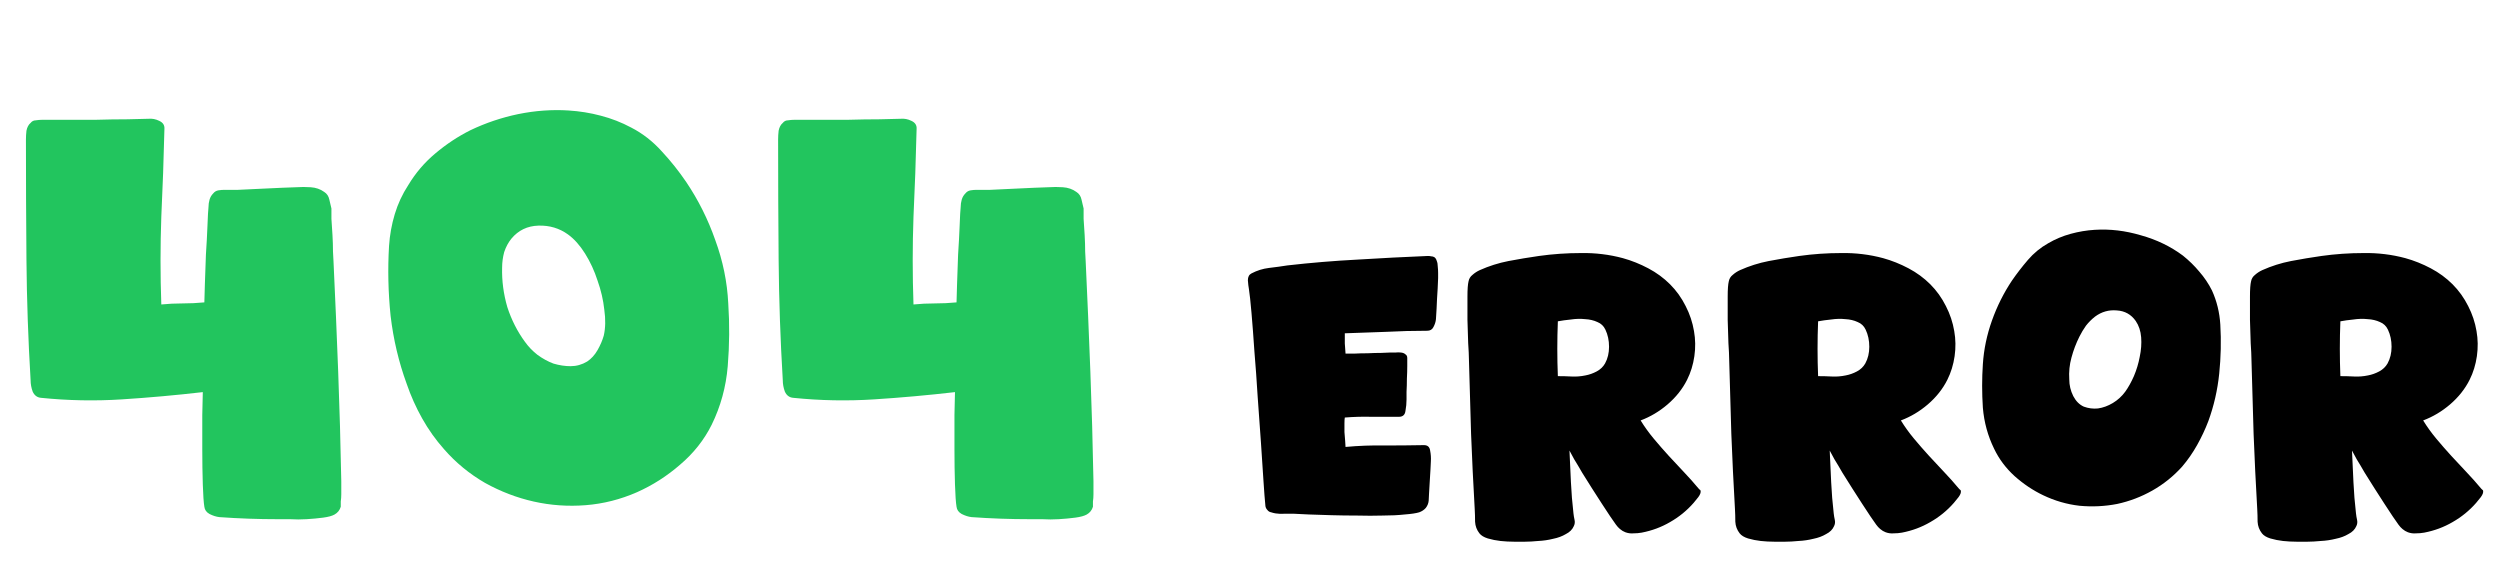
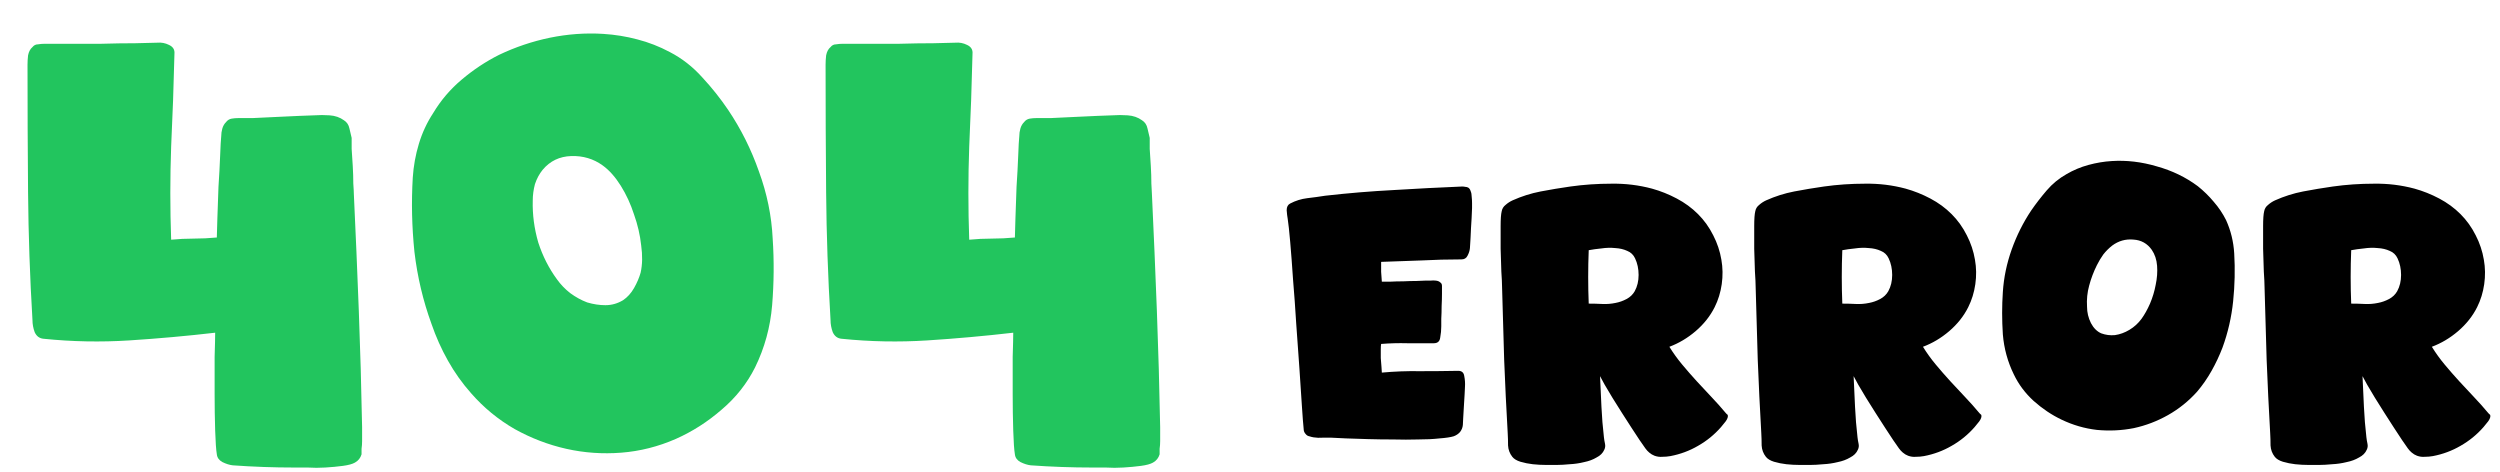
- <svg xmlns="http://www.w3.org/2000/svg" width="241" height="54" viewBox="0 0 241 54" fill="none">
-   <path d="M136.815 49.385C136.512 49.478 136.045 49.548 135.415 49.595C134.785 49.665 134.073 49.7 133.28 49.7C132.51 49.723 131.693 49.723 130.83 49.7C129.967 49.7 129.138 49.688 128.345 49.665C127.552 49.642 126.828 49.618 126.175 49.595C125.545 49.572 125.067 49.548 124.74 49.525C124.437 49.525 124.133 49.525 123.83 49.525C123.55 49.548 123.258 49.537 122.955 49.49C122.815 49.467 122.675 49.432 122.535 49.385C122.395 49.362 122.278 49.292 122.185 49.175C122.045 49.035 121.975 48.86 121.975 48.65C121.928 48.207 121.87 47.448 121.8 46.375C121.73 45.278 121.648 44.042 121.555 42.665C121.462 41.265 121.357 39.795 121.24 38.255C121.147 36.715 121.042 35.257 120.925 33.88C120.832 32.48 120.738 31.243 120.645 30.17C120.552 29.097 120.47 28.338 120.4 27.895C120.353 27.638 120.318 27.347 120.295 27.02C120.295 26.693 120.412 26.472 120.645 26.355C121.182 26.075 121.742 25.9 122.325 25.83C122.932 25.76 123.527 25.678 124.11 25.585C126.373 25.328 128.625 25.142 130.865 25.025C133.128 24.885 135.392 24.768 137.655 24.675C137.772 24.675 137.877 24.687 137.97 24.71C138.063 24.71 138.157 24.733 138.25 24.78C138.367 24.85 138.448 24.967 138.495 25.13C138.565 25.293 138.6 25.48 138.6 25.69C138.623 25.9 138.635 26.11 138.635 26.32C138.635 26.507 138.635 26.67 138.635 26.81C138.612 27.487 138.577 28.152 138.53 28.805C138.507 29.435 138.472 30.088 138.425 30.765C138.402 31.022 138.32 31.278 138.18 31.535C138.063 31.768 137.865 31.885 137.585 31.885C136.255 31.885 134.925 31.92 133.595 31.99C132.288 32.037 130.97 32.083 129.64 32.13C129.64 32.457 129.64 32.783 129.64 33.11C129.663 33.437 129.687 33.763 129.71 34.09C129.85 34.09 130.118 34.09 130.515 34.09C130.935 34.067 131.378 34.055 131.845 34.055C132.312 34.032 132.743 34.02 133.14 34.02C133.56 33.997 133.84 33.985 133.98 33.985C134.143 33.985 134.318 33.985 134.505 33.985C134.715 33.962 134.902 33.962 135.065 33.985C135.252 34.008 135.392 34.067 135.485 34.16C135.602 34.23 135.66 34.347 135.66 34.51C135.66 34.627 135.66 34.883 135.66 35.28C135.66 35.653 135.648 36.062 135.625 36.505C135.625 36.948 135.613 37.368 135.59 37.765C135.59 38.138 135.59 38.383 135.59 38.5C135.59 38.873 135.555 39.247 135.485 39.62C135.438 39.993 135.228 40.18 134.855 40.18C133.968 40.18 133.093 40.18 132.23 40.18C131.367 40.157 130.503 40.18 129.64 40.25C129.617 40.367 129.605 40.553 129.605 40.81C129.605 41.067 129.605 41.347 129.605 41.65C129.628 41.953 129.652 42.245 129.675 42.525C129.698 42.782 129.71 42.968 129.71 43.085C130.97 42.968 132.23 42.922 133.49 42.945C134.75 42.945 136.01 42.933 137.27 42.91C137.62 42.91 137.818 43.085 137.865 43.435C137.935 43.785 137.958 44.135 137.935 44.485C137.935 44.602 137.923 44.847 137.9 45.22C137.877 45.57 137.853 45.955 137.83 46.375C137.807 46.795 137.783 47.192 137.76 47.565C137.737 47.915 137.725 48.148 137.725 48.265C137.702 48.522 137.608 48.755 137.445 48.965C137.282 49.152 137.072 49.292 136.815 49.385ZM147.027 52.22C146.747 52.22 146.385 52.22 145.942 52.22C145.522 52.22 145.09 52.197 144.647 52.15C144.227 52.103 143.819 52.022 143.422 51.905C143.049 51.788 142.78 51.625 142.617 51.415C142.36 51.088 142.22 50.715 142.197 50.295C142.197 49.875 142.185 49.467 142.162 49.07C142.022 46.643 141.905 44.228 141.812 41.825C141.742 39.422 141.672 36.995 141.602 34.545C141.602 34.265 141.579 33.775 141.532 33.075C141.509 32.375 141.485 31.628 141.462 30.835C141.462 30.042 141.462 29.295 141.462 28.595C141.462 27.895 141.497 27.405 141.567 27.125C141.614 26.868 141.742 26.658 141.952 26.495C142.162 26.308 142.395 26.157 142.652 26.04C143.539 25.643 144.46 25.352 145.417 25.165C146.397 24.978 147.377 24.815 148.357 24.675C149.687 24.488 151.04 24.395 152.417 24.395C153.794 24.372 155.135 24.535 156.442 24.885C157.282 25.118 158.099 25.445 158.892 25.865C159.685 26.285 160.385 26.798 160.992 27.405C161.599 28.012 162.1 28.712 162.497 29.505C162.894 30.275 163.162 31.08 163.302 31.92C163.442 32.713 163.454 33.518 163.337 34.335C163.22 35.152 162.987 35.91 162.637 36.61C162.194 37.497 161.564 38.29 160.747 38.99C159.954 39.667 159.09 40.18 158.157 40.53C158.53 41.137 158.95 41.72 159.417 42.28C159.884 42.84 160.362 43.388 160.852 43.925C161.342 44.438 161.832 44.963 162.322 45.5C162.812 46.013 163.29 46.55 163.757 47.11C163.804 47.157 163.839 47.192 163.862 47.215C163.885 47.215 163.909 47.238 163.932 47.285C163.979 47.448 163.909 47.658 163.722 47.915C163.535 48.148 163.384 48.335 163.267 48.475C162.614 49.222 161.855 49.84 160.992 50.33C160.152 50.82 159.242 51.158 158.262 51.345C158.005 51.392 157.737 51.415 157.457 51.415C157.2 51.438 156.944 51.403 156.687 51.31C156.5 51.24 156.325 51.135 156.162 50.995C156.022 50.878 155.894 50.738 155.777 50.575C155.66 50.412 155.474 50.143 155.217 49.77C154.984 49.42 154.715 49.012 154.412 48.545C154.109 48.078 153.794 47.588 153.467 47.075C153.14 46.538 152.825 46.037 152.522 45.57C152.242 45.08 151.985 44.648 151.752 44.275C151.542 43.902 151.39 43.622 151.297 43.435C151.344 44.462 151.39 45.477 151.437 46.48C151.484 47.483 151.565 48.487 151.682 49.49C151.705 49.7 151.74 49.91 151.787 50.12C151.834 50.33 151.81 50.528 151.717 50.715C151.577 51.042 151.32 51.298 150.947 51.485C150.597 51.695 150.189 51.847 149.722 51.94C149.255 52.057 148.777 52.127 148.287 52.15C147.797 52.197 147.377 52.22 147.027 52.22ZM150.177 36.26C150.62 36.26 151.064 36.272 151.507 36.295C151.95 36.318 152.394 36.283 152.837 36.19C153.21 36.12 153.572 35.992 153.922 35.805C154.272 35.618 154.54 35.362 154.727 35.035C154.984 34.568 155.112 34.032 155.112 33.425C155.112 32.818 154.995 32.27 154.762 31.78C154.599 31.43 154.342 31.185 153.992 31.045C153.642 30.882 153.245 30.788 152.802 30.765C152.359 30.718 151.904 30.73 151.437 30.8C150.97 30.847 150.55 30.905 150.177 30.975C150.107 32.748 150.107 34.51 150.177 36.26ZM172.115 52.22C171.835 52.22 171.473 52.22 171.03 52.22C170.61 52.22 170.178 52.197 169.735 52.15C169.315 52.103 168.907 52.022 168.51 51.905C168.137 51.788 167.868 51.625 167.705 51.415C167.448 51.088 167.308 50.715 167.285 50.295C167.285 49.875 167.273 49.467 167.25 49.07C167.11 46.643 166.993 44.228 166.9 41.825C166.83 39.422 166.76 36.995 166.69 34.545C166.69 34.265 166.667 33.775 166.62 33.075C166.597 32.375 166.573 31.628 166.55 30.835C166.55 30.042 166.55 29.295 166.55 28.595C166.55 27.895 166.585 27.405 166.655 27.125C166.702 26.868 166.83 26.658 167.04 26.495C167.25 26.308 167.483 26.157 167.74 26.04C168.627 25.643 169.548 25.352 170.505 25.165C171.485 24.978 172.465 24.815 173.445 24.675C174.775 24.488 176.128 24.395 177.505 24.395C178.882 24.372 180.223 24.535 181.53 24.885C182.37 25.118 183.187 25.445 183.98 25.865C184.773 26.285 185.473 26.798 186.08 27.405C186.687 28.012 187.188 28.712 187.585 29.505C187.982 30.275 188.25 31.08 188.39 31.92C188.53 32.713 188.542 33.518 188.425 34.335C188.308 35.152 188.075 35.91 187.725 36.61C187.282 37.497 186.652 38.29 185.835 38.99C185.042 39.667 184.178 40.18 183.245 40.53C183.618 41.137 184.038 41.72 184.505 42.28C184.972 42.84 185.45 43.388 185.94 43.925C186.43 44.438 186.92 44.963 187.41 45.5C187.9 46.013 188.378 46.55 188.845 47.11C188.892 47.157 188.927 47.192 188.95 47.215C188.973 47.215 188.997 47.238 189.02 47.285C189.067 47.448 188.997 47.658 188.81 47.915C188.623 48.148 188.472 48.335 188.355 48.475C187.702 49.222 186.943 49.84 186.08 50.33C185.24 50.82 184.33 51.158 183.35 51.345C183.093 51.392 182.825 51.415 182.545 51.415C182.288 51.438 182.032 51.403 181.775 51.31C181.588 51.24 181.413 51.135 181.25 50.995C181.11 50.878 180.982 50.738 180.865 50.575C180.748 50.412 180.562 50.143 180.305 49.77C180.072 49.42 179.803 49.012 179.5 48.545C179.197 48.078 178.882 47.588 178.555 47.075C178.228 46.538 177.913 46.037 177.61 45.57C177.33 45.08 177.073 44.648 176.84 44.275C176.63 43.902 176.478 43.622 176.385 43.435C176.432 44.462 176.478 45.477 176.525 46.48C176.572 47.483 176.653 48.487 176.77 49.49C176.793 49.7 176.828 49.91 176.875 50.12C176.922 50.33 176.898 50.528 176.805 50.715C176.665 51.042 176.408 51.298 176.035 51.485C175.685 51.695 175.277 51.847 174.81 51.94C174.343 52.057 173.865 52.127 173.375 52.15C172.885 52.197 172.465 52.22 172.115 52.22ZM175.265 36.26C175.708 36.26 176.152 36.272 176.595 36.295C177.038 36.318 177.482 36.283 177.925 36.19C178.298 36.12 178.66 35.992 179.01 35.805C179.36 35.618 179.628 35.362 179.815 35.035C180.072 34.568 180.2 34.032 180.2 33.425C180.2 32.818 180.083 32.27 179.85 31.78C179.687 31.43 179.43 31.185 179.08 31.045C178.73 30.882 178.333 30.788 177.89 30.765C177.447 30.718 176.992 30.73 176.525 30.8C176.058 30.847 175.638 30.905 175.265 30.975C175.195 32.748 175.195 34.51 175.265 36.26ZM210.363 44.975C209.523 45.908 208.566 46.678 207.493 47.285C206.42 47.892 205.288 48.323 204.098 48.58C202.908 48.813 201.695 48.872 200.458 48.755C199.245 48.615 198.078 48.277 196.958 47.74C195.978 47.273 195.056 46.655 194.193 45.885C193.353 45.115 192.7 44.24 192.233 43.26C191.626 42.023 191.265 40.705 191.148 39.305C191.055 37.882 191.055 36.482 191.148 35.105C191.241 33.682 191.533 32.282 192.023 30.905C192.513 29.528 193.155 28.245 193.948 27.055C194.415 26.378 194.928 25.713 195.488 25.06C196.048 24.407 196.701 23.87 197.448 23.45C198.125 23.053 198.848 22.75 199.618 22.54C200.388 22.33 201.158 22.202 201.928 22.155C203.398 22.062 204.88 22.237 206.373 22.68C207.89 23.1 209.243 23.753 210.433 24.64C211.016 25.107 211.541 25.62 212.008 26.18C212.498 26.74 212.906 27.347 213.233 28C213.7 29.027 213.968 30.123 214.038 31.29C214.131 32.853 214.096 34.428 213.933 36.015C213.77 37.602 213.42 39.13 212.883 40.6C212.58 41.393 212.218 42.163 211.798 42.91C211.378 43.657 210.9 44.345 210.363 44.975ZM199.863 38.185C200.12 38.675 200.458 39.013 200.878 39.2C201.321 39.363 201.776 39.422 202.243 39.375C202.733 39.305 203.211 39.13 203.678 38.85C204.145 38.57 204.541 38.208 204.868 37.765C205.171 37.345 205.451 36.843 205.708 36.26C205.965 35.653 206.151 35.035 206.268 34.405C206.408 33.752 206.455 33.122 206.408 32.515C206.361 31.908 206.186 31.383 205.883 30.94C205.44 30.31 204.833 29.972 204.063 29.925C203.293 29.855 202.593 30.053 201.963 30.52C201.636 30.777 201.345 31.068 201.088 31.395C200.855 31.722 200.645 32.072 200.458 32.445C200.131 33.098 199.875 33.775 199.688 34.475C199.501 35.152 199.431 35.852 199.478 36.575C199.478 37.135 199.606 37.672 199.863 38.185ZM222.462 52.22C222.182 52.22 221.82 52.22 221.377 52.22C220.957 52.22 220.525 52.197 220.082 52.15C219.662 52.103 219.253 52.022 218.857 51.905C218.483 51.788 218.215 51.625 218.052 51.415C217.795 51.088 217.655 50.715 217.632 50.295C217.632 49.875 217.62 49.467 217.597 49.07C217.457 46.643 217.34 44.228 217.247 41.825C217.177 39.422 217.107 36.995 217.037 34.545C217.037 34.265 217.013 33.775 216.967 33.075C216.943 32.375 216.92 31.628 216.897 30.835C216.897 30.042 216.897 29.295 216.897 28.595C216.897 27.895 216.932 27.405 217.002 27.125C217.048 26.868 217.177 26.658 217.387 26.495C217.597 26.308 217.83 26.157 218.087 26.04C218.973 25.643 219.895 25.352 220.852 25.165C221.832 24.978 222.812 24.815 223.792 24.675C225.122 24.488 226.475 24.395 227.852 24.395C229.228 24.372 230.57 24.535 231.877 24.885C232.717 25.118 233.533 25.445 234.327 25.865C235.12 26.285 235.82 26.798 236.427 27.405C237.033 28.012 237.535 28.712 237.932 29.505C238.328 30.275 238.597 31.08 238.737 31.92C238.877 32.713 238.888 33.518 238.772 34.335C238.655 35.152 238.422 35.91 238.072 36.61C237.628 37.497 236.998 38.29 236.182 38.99C235.388 39.667 234.525 40.18 233.592 40.53C233.965 41.137 234.385 41.72 234.852 42.28C235.318 42.84 235.797 43.388 236.287 43.925C236.777 44.438 237.267 44.963 237.757 45.5C238.247 46.013 238.725 46.55 239.192 47.11C239.238 47.157 239.273 47.192 239.297 47.215C239.32 47.215 239.343 47.238 239.367 47.285C239.413 47.448 239.343 47.658 239.157 47.915C238.97 48.148 238.818 48.335 238.702 48.475C238.048 49.222 237.29 49.84 236.427 50.33C235.587 50.82 234.677 51.158 233.697 51.345C233.44 51.392 233.172 51.415 232.892 51.415C232.635 51.438 232.378 51.403 232.122 51.31C231.935 51.24 231.76 51.135 231.597 50.995C231.457 50.878 231.328 50.738 231.212 50.575C231.095 50.412 230.908 50.143 230.652 49.77C230.418 49.42 230.15 49.012 229.847 48.545C229.543 48.078 229.228 47.588 228.902 47.075C228.575 46.538 228.26 46.037 227.957 45.57C227.677 45.08 227.42 44.648 227.187 44.275C226.977 43.902 226.825 43.622 226.732 43.435C226.778 44.462 226.825 45.477 226.872 46.48C226.918 47.483 227 48.487 227.117 49.49C227.14 49.7 227.175 49.91 227.222 50.12C227.268 50.33 227.245 50.528 227.152 50.715C227.012 51.042 226.755 51.298 226.382 51.485C226.032 51.695 225.623 51.847 225.157 51.94C224.69 52.057 224.212 52.127 223.722 52.15C223.232 52.197 222.812 52.22 222.462 52.22ZM225.612 36.26C226.055 36.26 226.498 36.272 226.942 36.295C227.385 36.318 227.828 36.283 228.272 36.19C228.645 36.12 229.007 35.992 229.357 35.805C229.707 35.618 229.975 35.362 230.162 35.035C230.418 34.568 230.547 34.032 230.547 33.425C230.547 32.818 230.43 32.27 230.197 31.78C230.033 31.43 229.777 31.185 229.427 31.045C229.077 30.882 228.68 30.788 228.237 30.765C227.793 30.718 227.338 30.73 226.872 30.8C226.405 30.847 225.985 30.905 225.612 30.975C225.542 32.748 225.542 34.51 225.612 36.26Z" fill="black" />
-   <path d="M32.25 49.6C32.017 49.733 31.65 49.833 31.15 49.9C30.65 49.967 30.117 50.017 29.55 50.05C29.017 50.083 28.483 50.083 27.95 50.05C27.417 50.05 27.017 50.05 26.75 50.05C25.817 50.05 24.883 50.033 23.95 50C23.017 49.967 22.083 49.917 21.15 49.85C20.85 49.817 20.533 49.717 20.2 49.55C19.9 49.383 19.733 49.15 19.7 48.85C19.633 48.45 19.583 47.733 19.55 46.7C19.517 45.633 19.5 44.517 19.5 43.35C19.5 42.15 19.5 41.033 19.5 40C19.533 38.933 19.55 38.2 19.55 37.8C16.95 38.1 14.35 38.333 11.75 38.5C9.15 38.667 6.55 38.617 3.95 38.35C3.583 38.317 3.317 38.117 3.15 37.75C3.017 37.383 2.95 37.017 2.95 36.65C2.717 32.75 2.583 28.883 2.55 25.05C2.517 21.183 2.5 17.317 2.5 13.45C2.5 13.183 2.517 12.9 2.55 12.6C2.617 12.267 2.75 12.017 2.95 11.85C3.083 11.683 3.25 11.6 3.45 11.6C3.65 11.567 3.85 11.55 4.05 11.55C4.383 11.55 5.033 11.55 6 11.55C7 11.55 8.05 11.55 9.15 11.55C10.283 11.517 11.333 11.5 12.3 11.5C13.3 11.467 13.967 11.45 14.3 11.45C14.667 11.417 15.017 11.483 15.35 11.65C15.717 11.817 15.883 12.083 15.85 12.45C15.783 15.283 15.683 18.1 15.55 20.9C15.45 23.7 15.45 26.517 15.55 29.35C16.217 29.283 16.9 29.25 17.6 29.25C18.3 29.25 19 29.217 19.7 29.15C19.7 28.85 19.717 28.267 19.75 27.4C19.783 26.5 19.817 25.55 19.85 24.55C19.917 23.55 19.967 22.617 20 21.75C20.033 20.85 20.067 20.25 20.1 19.95C20.1 19.717 20.133 19.483 20.2 19.25C20.267 19.017 20.383 18.817 20.55 18.65C20.683 18.483 20.85 18.383 21.05 18.35C21.25 18.317 21.45 18.3 21.65 18.3C21.85 18.3 22.283 18.3 22.95 18.3C23.617 18.267 24.317 18.233 25.05 18.2C25.817 18.167 26.533 18.133 27.2 18.1C27.867 18.067 28.317 18.05 28.55 18.05C29.017 18.017 29.483 18.017 29.95 18.05C30.45 18.083 30.883 18.233 31.25 18.5C31.517 18.667 31.683 18.917 31.75 19.25C31.817 19.55 31.883 19.833 31.95 20.1C31.95 20.267 31.95 20.6 31.95 21.1C31.983 21.567 32.017 22.083 32.05 22.65C32.083 23.217 32.1 23.75 32.1 24.25C32.133 24.717 32.15 25.033 32.15 25.2C32.317 28.733 32.467 32.267 32.6 35.8C32.733 39.3 32.833 42.833 32.9 46.4C32.9 46.5 32.9 46.667 32.9 46.9C32.9 47.133 32.9 47.383 32.9 47.65C32.9 47.883 32.883 48.117 32.85 48.35C32.85 48.583 32.85 48.75 32.85 48.85C32.75 49.183 32.55 49.433 32.25 49.6ZM61.404 47.45C59.804 48.15 58.154 48.567 56.454 48.7C54.754 48.833 53.087 48.717 51.454 48.35C49.821 47.983 48.254 47.383 46.754 46.55C45.254 45.683 43.937 44.6 42.804 43.3C42.004 42.4 41.304 41.417 40.704 40.35C40.104 39.283 39.604 38.167 39.204 37C38.437 34.9 37.921 32.717 37.654 30.45C37.421 28.183 37.371 25.933 37.504 23.7C37.571 22.667 37.754 21.65 38.054 20.65C38.354 19.65 38.787 18.717 39.354 17.85C40.054 16.683 40.921 15.667 41.954 14.8C43.021 13.9 44.154 13.15 45.354 12.55C46.821 11.85 48.354 11.333 49.954 11C51.587 10.667 53.204 10.55 54.804 10.65C55.871 10.717 56.904 10.883 57.904 11.15C58.937 11.417 59.921 11.8 60.854 12.3C61.954 12.867 62.937 13.633 63.804 14.6C64.671 15.533 65.454 16.517 66.154 17.55C67.321 19.283 68.254 21.15 68.954 23.15C69.687 25.15 70.104 27.183 70.204 29.25C70.337 31.25 70.321 33.267 70.154 35.3C69.987 37.3 69.471 39.183 68.604 40.95C67.871 42.417 66.854 43.7 65.554 44.8C64.287 45.9 62.904 46.783 61.404 47.45ZM50.604 32.95C50.937 33.417 51.337 33.833 51.804 34.2C52.304 34.567 52.821 34.85 53.354 35.05C53.921 35.217 54.471 35.3 55.004 35.3C55.571 35.3 56.104 35.15 56.604 34.85C57.004 34.583 57.337 34.217 57.604 33.75C57.871 33.283 58.071 32.817 58.204 32.35C58.371 31.617 58.387 30.783 58.254 29.85C58.154 28.917 57.937 27.983 57.604 27.05C57.304 26.117 56.904 25.25 56.404 24.45C55.904 23.65 55.354 23.033 54.754 22.6C53.921 22 52.971 21.717 51.904 21.75C50.837 21.783 49.971 22.2 49.304 23C49.004 23.367 48.771 23.8 48.604 24.3C48.471 24.8 48.404 25.3 48.404 25.8C48.371 27.067 48.537 28.333 48.904 29.6C49.304 30.833 49.871 31.95 50.604 32.95ZM104.76 49.6C104.526 49.733 104.16 49.833 103.66 49.9C103.16 49.967 102.626 50.017 102.06 50.05C101.526 50.083 100.993 50.083 100.46 50.05C99.926 50.05 99.526 50.05 99.26 50.05C98.326 50.05 97.393 50.033 96.46 50C95.526 49.967 94.593 49.917 93.66 49.85C93.36 49.817 93.043 49.717 92.71 49.55C92.41 49.383 92.243 49.15 92.21 48.85C92.143 48.45 92.093 47.733 92.06 46.7C92.026 45.633 92.01 44.517 92.01 43.35C92.01 42.15 92.01 41.033 92.01 40C92.043 38.933 92.06 38.2 92.06 37.8C89.46 38.1 86.86 38.333 84.26 38.5C81.66 38.667 79.06 38.617 76.46 38.35C76.093 38.317 75.826 38.117 75.66 37.75C75.526 37.383 75.46 37.017 75.46 36.65C75.226 32.75 75.093 28.883 75.06 25.05C75.026 21.183 75.01 17.317 75.01 13.45C75.01 13.183 75.026 12.9 75.06 12.6C75.126 12.267 75.26 12.017 75.46 11.85C75.593 11.683 75.76 11.6 75.96 11.6C76.16 11.567 76.36 11.55 76.56 11.55C76.893 11.55 77.543 11.55 78.51 11.55C79.51 11.55 80.56 11.55 81.66 11.55C82.793 11.517 83.843 11.5 84.81 11.5C85.81 11.467 86.476 11.45 86.81 11.45C87.176 11.417 87.526 11.483 87.86 11.65C88.226 11.817 88.393 12.083 88.36 12.45C88.293 15.283 88.193 18.1 88.06 20.9C87.96 23.7 87.96 26.517 88.06 29.35C88.726 29.283 89.41 29.25 90.11 29.25C90.81 29.25 91.51 29.217 92.21 29.15C92.21 28.85 92.226 28.267 92.26 27.4C92.293 26.5 92.326 25.55 92.36 24.55C92.426 23.55 92.476 22.617 92.51 21.75C92.543 20.85 92.576 20.25 92.61 19.95C92.61 19.717 92.643 19.483 92.71 19.25C92.776 19.017 92.893 18.817 93.06 18.65C93.193 18.483 93.36 18.383 93.56 18.35C93.76 18.317 93.96 18.3 94.16 18.3C94.36 18.3 94.793 18.3 95.46 18.3C96.126 18.267 96.826 18.233 97.56 18.2C98.326 18.167 99.043 18.133 99.71 18.1C100.376 18.067 100.826 18.05 101.06 18.05C101.526 18.017 101.993 18.017 102.46 18.05C102.96 18.083 103.393 18.233 103.76 18.5C104.026 18.667 104.193 18.917 104.26 19.25C104.326 19.55 104.393 19.833 104.46 20.1C104.46 20.267 104.46 20.6 104.46 21.1C104.493 21.567 104.526 22.083 104.56 22.65C104.593 23.217 104.61 23.75 104.61 24.25C104.643 24.717 104.66 25.033 104.66 25.2C104.826 28.733 104.976 32.267 105.11 35.8C105.243 39.3 105.343 42.833 105.41 46.4C105.41 46.5 105.41 46.667 105.41 46.9C105.41 47.133 105.41 47.383 105.41 47.65C105.41 47.883 105.393 48.117 105.36 48.35C105.36 48.583 105.36 48.75 105.36 48.85C105.26 49.183 105.06 49.433 104.76 49.6Z" fill="#22C55E" />
+ <svg xmlns="http://www.w3.org/2000/svg" width="318" height="60" viewBox="0 0 318 60" fill="none">
+   <path d="M184.905 55.495C184.515 55.615 183.915 55.705 183.105 55.765C182.295 55.855 181.38 55.9 180.36 55.9C179.37 55.93 178.32 55.93 177.21 55.9C176.1 55.9 175.035 55.885 174.015 55.855C172.995 55.825 172.065 55.795 171.225 55.765C170.415 55.735 169.8 55.705 169.38 55.675C168.99 55.675 168.6 55.675 168.21 55.675C167.85 55.705 167.475 55.69 167.085 55.63C166.905 55.6 166.725 55.555 166.545 55.495C166.365 55.465 166.215 55.375 166.095 55.225C165.915 55.045 165.825 54.82 165.825 54.55C165.765 53.98 165.69 53.005 165.6 51.625C165.51 50.215 165.405 48.625 165.285 46.855C165.165 45.055 165.03 43.165 164.88 41.185C164.76 39.205 164.625 37.33 164.475 35.56C164.355 33.76 164.235 32.17 164.115 30.79C163.995 29.41 163.89 28.435 163.8 27.865C163.74 27.535 163.695 27.16 163.665 26.74C163.665 26.32 163.815 26.035 164.115 25.885C164.805 25.525 165.525 25.3 166.275 25.21C167.055 25.12 167.82 25.015 168.57 24.895C171.48 24.565 174.375 24.325 177.255 24.175C180.165 23.995 183.075 23.845 185.985 23.725C186.135 23.725 186.27 23.74 186.39 23.77C186.51 23.77 186.63 23.8 186.75 23.86C186.9 23.95 187.005 24.1 187.065 24.31C187.155 24.52 187.2 24.76 187.2 25.03C187.23 25.3 187.245 25.57 187.245 25.84C187.245 26.08 187.245 26.29 187.245 26.47C187.215 27.34 187.17 28.195 187.11 29.035C187.08 29.845 187.035 30.685 186.975 31.555C186.945 31.885 186.84 32.215 186.66 32.545C186.51 32.845 186.255 32.995 185.895 32.995C184.185 32.995 182.475 33.04 180.765 33.13C179.085 33.19 177.39 33.25 175.68 33.31C175.68 33.73 175.68 34.15 175.68 34.57C175.71 34.99 175.74 35.41 175.77 35.83C175.95 35.83 176.295 35.83 176.805 35.83C177.345 35.8 177.915 35.785 178.515 35.785C179.115 35.755 179.67 35.74 180.18 35.74C180.72 35.71 181.08 35.695 181.26 35.695C181.47 35.695 181.695 35.695 181.935 35.695C182.205 35.665 182.445 35.665 182.655 35.695C182.895 35.725 183.075 35.8 183.195 35.92C183.345 36.01 183.42 36.16 183.42 36.37C183.42 36.52 183.42 36.85 183.42 37.36C183.42 37.84 183.405 38.365 183.375 38.935C183.375 39.505 183.36 40.045 183.33 40.555C183.33 41.035 183.33 41.35 183.33 41.5C183.33 41.98 183.285 42.46 183.195 42.94C183.135 43.42 182.865 43.66 182.385 43.66C181.245 43.66 180.12 43.66 179.01 43.66C177.9 43.63 176.79 43.66 175.68 43.75C175.65 43.9 175.635 44.14 175.635 44.47C175.635 44.8 175.635 45.16 175.635 45.55C175.665 45.94 175.695 46.315 175.725 46.675C175.755 47.005 175.77 47.245 175.77 47.395C177.39 47.245 179.01 47.185 180.63 47.215C182.25 47.215 183.87 47.2 185.49 47.17C185.94 47.17 186.195 47.395 186.255 47.845C186.345 48.295 186.375 48.745 186.345 49.195C186.345 49.345 186.33 49.66 186.3 50.14C186.27 50.59 186.24 51.085 186.21 51.625C186.18 52.165 186.15 52.675 186.12 53.155C186.09 53.605 186.075 53.905 186.075 54.055C186.045 54.385 185.925 54.685 185.715 54.955C185.505 55.195 185.235 55.375 184.905 55.495ZM198.035 59.14C197.675 59.14 197.21 59.14 196.64 59.14C196.1 59.14 195.545 59.11 194.975 59.05C194.435 58.99 193.91 58.885 193.4 58.735C192.92 58.585 192.575 58.375 192.365 58.105C192.035 57.685 191.855 57.205 191.825 56.665C191.825 56.125 191.81 55.6 191.78 55.09C191.6 51.97 191.45 48.865 191.33 45.775C191.24 42.685 191.15 39.565 191.06 36.415C191.06 36.055 191.03 35.425 190.97 34.525C190.94 33.625 190.91 32.665 190.88 31.645C190.88 30.625 190.88 29.665 190.88 28.765C190.88 27.865 190.925 27.235 191.015 26.875C191.075 26.545 191.24 26.275 191.51 26.065C191.78 25.825 192.08 25.63 192.41 25.48C193.55 24.97 194.735 24.595 195.965 24.355C197.225 24.115 198.485 23.905 199.745 23.725C201.455 23.485 203.195 23.365 204.965 23.365C206.735 23.335 208.46 23.545 210.14 23.995C211.22 24.295 212.27 24.715 213.29 25.255C214.31 25.795 215.21 26.455 215.99 27.235C216.77 28.015 217.415 28.915 217.925 29.935C218.435 30.925 218.78 31.96 218.96 33.04C219.14 34.06 219.155 35.095 219.005 36.145C218.855 37.195 218.555 38.17 218.105 39.07C217.535 40.21 216.725 41.23 215.675 42.13C214.655 43 213.545 43.66 212.345 44.11C212.825 44.89 213.365 45.64 213.965 46.36C214.565 47.08 215.18 47.785 215.81 48.475C216.44 49.135 217.07 49.81 217.7 50.5C218.33 51.16 218.945 51.85 219.545 52.57C219.605 52.63 219.65 52.675 219.68 52.705C219.71 52.705 219.74 52.735 219.77 52.795C219.83 53.005 219.74 53.275 219.5 53.605C219.26 53.905 219.065 54.145 218.915 54.325C218.075 55.285 217.1 56.08 215.99 56.71C214.91 57.34 213.74 57.775 212.48 58.015C212.15 58.075 211.805 58.105 211.445 58.105C211.115 58.135 210.785 58.09 210.455 57.97C210.215 57.88 209.99 57.745 209.78 57.565C209.6 57.415 209.435 57.235 209.285 57.025C209.135 56.815 208.895 56.47 208.565 55.99C208.265 55.54 207.92 55.015 207.53 54.415C207.14 53.815 206.735 53.185 206.315 52.525C205.895 51.835 205.49 51.19 205.1 50.59C204.74 49.96 204.41 49.405 204.11 48.925C203.84 48.445 203.645 48.085 203.525 47.845C203.585 49.165 203.645 50.47 203.705 51.76C203.765 53.05 203.87 54.34 204.02 55.63C204.05 55.9 204.095 56.17 204.155 56.44C204.215 56.71 204.185 56.965 204.065 57.205C203.885 57.625 203.555 57.955 203.075 58.195C202.625 58.465 202.1 58.66 201.5 58.78C200.9 58.93 200.285 59.02 199.655 59.05C199.025 59.11 198.485 59.14 198.035 59.14ZM202.085 38.62C202.655 38.62 203.225 38.635 203.795 38.665C204.365 38.695 204.935 38.65 205.505 38.53C205.985 38.44 206.45 38.275 206.9 38.035C207.35 37.795 207.695 37.465 207.935 37.045C208.265 36.445 208.43 35.755 208.43 34.975C208.43 34.195 208.28 33.49 207.98 32.86C207.77 32.41 207.44 32.095 206.99 31.915C206.54 31.705 206.03 31.585 205.46 31.555C204.89 31.495 204.305 31.51 203.705 31.6C203.105 31.66 202.565 31.735 202.085 31.825C201.995 34.105 201.995 36.37 202.085 38.62ZM230.291 59.14C229.931 59.14 229.466 59.14 228.896 59.14C228.356 59.14 227.801 59.11 227.231 59.05C226.691 58.99 226.166 58.885 225.656 58.735C225.176 58.585 224.831 58.375 224.621 58.105C224.291 57.685 224.111 57.205 224.081 56.665C224.081 56.125 224.066 55.6 224.036 55.09C223.856 51.97 223.706 48.865 223.586 45.775C223.496 42.685 223.406 39.565 223.316 36.415C223.316 36.055 223.286 35.425 223.226 34.525C223.196 33.625 223.166 32.665 223.136 31.645C223.136 30.625 223.136 29.665 223.136 28.765C223.136 27.865 223.181 27.235 223.271 26.875C223.331 26.545 223.496 26.275 223.766 26.065C224.036 25.825 224.336 25.63 224.666 25.48C225.806 24.97 226.991 24.595 228.221 24.355C229.481 24.115 230.741 23.905 232.001 23.725C233.711 23.485 235.451 23.365 237.221 23.365C238.991 23.335 240.716 23.545 242.396 23.995C243.476 24.295 244.526 24.715 245.546 25.255C246.566 25.795 247.466 26.455 248.246 27.235C249.026 28.015 249.671 28.915 250.181 29.935C250.691 30.925 251.036 31.96 251.216 33.04C251.396 34.06 251.411 35.095 251.261 36.145C251.111 37.195 250.811 38.17 250.361 39.07C249.791 40.21 248.981 41.23 247.931 42.13C246.911 43 245.801 43.66 244.601 44.11C245.081 44.89 245.621 45.64 246.221 46.36C246.821 47.08 247.436 47.785 248.066 48.475C248.696 49.135 249.326 49.81 249.956 50.5C250.586 51.16 251.201 51.85 251.801 52.57C251.861 52.63 251.906 52.675 251.936 52.705C251.966 52.705 251.996 52.735 252.026 52.795C252.086 53.005 251.996 53.275 251.756 53.605C251.516 53.905 251.321 54.145 251.171 54.325C250.331 55.285 249.356 56.08 248.246 56.71C247.166 57.34 245.996 57.775 244.736 58.015C244.406 58.075 244.061 58.105 243.701 58.105C243.371 58.135 243.041 58.09 242.711 57.97C242.471 57.88 242.246 57.745 242.036 57.565C241.856 57.415 241.691 57.235 241.541 57.025C241.391 56.815 241.151 56.47 240.821 55.99C240.521 55.54 240.176 55.015 239.786 54.415C239.396 53.815 238.991 53.185 238.571 52.525C238.151 51.835 237.746 51.19 237.356 50.59C236.996 49.96 236.666 49.405 236.366 48.925C236.096 48.445 235.901 48.085 235.781 47.845C235.841 49.165 235.901 50.47 235.961 51.76C236.021 53.05 236.126 54.34 236.276 55.63C236.306 55.9 236.351 56.17 236.411 56.44C236.471 56.71 236.441 56.965 236.321 57.205C236.141 57.625 235.811 57.955 235.331 58.195C234.881 58.465 234.356 58.66 233.756 58.78C233.156 58.93 232.541 59.02 231.911 59.05C231.281 59.11 230.741 59.14 230.291 59.14ZM234.341 38.62C234.911 38.62 235.481 38.635 236.051 38.665C236.621 38.695 237.191 38.65 237.761 38.53C238.241 38.44 238.706 38.275 239.156 38.035C239.606 37.795 239.951 37.465 240.191 37.045C240.521 36.445 240.686 35.755 240.686 34.975C240.686 34.195 240.536 33.49 240.236 32.86C240.026 32.41 239.696 32.095 239.246 31.915C238.796 31.705 238.286 31.585 237.716 31.555C237.146 31.495 236.561 31.51 235.961 31.6C235.361 31.66 234.821 31.735 234.341 31.825C234.251 34.105 234.251 36.37 234.341 38.62ZM279.467 49.825C278.387 51.025 277.157 52.015 275.777 52.795C274.397 53.575 272.942 54.13 271.412 54.46C269.882 54.76 268.322 54.835 266.732 54.685C265.172 54.505 263.672 54.07 262.232 53.38C260.972 52.78 259.787 51.985 258.677 50.995C257.597 50.005 256.757 48.88 256.157 47.62C255.377 46.03 254.912 44.335 254.762 42.535C254.642 40.705 254.642 38.905 254.762 37.135C254.882 35.305 255.257 33.505 255.887 31.735C256.517 29.965 257.342 28.315 258.362 26.785C258.962 25.915 259.622 25.06 260.342 24.22C261.062 23.38 261.902 22.69 262.862 22.15C263.732 21.64 264.662 21.25 265.652 20.98C266.642 20.71 267.632 20.545 268.622 20.485C270.512 20.365 272.417 20.59 274.337 21.16C276.287 21.7 278.027 22.54 279.557 23.68C280.307 24.28 280.982 24.94 281.582 25.66C282.212 26.38 282.737 27.16 283.157 28C283.757 29.32 284.102 30.73 284.192 32.23C284.312 34.24 284.267 36.265 284.057 38.305C283.847 40.345 283.397 42.31 282.707 44.2C282.317 45.22 281.852 46.21 281.312 47.17C280.772 48.13 280.157 49.015 279.467 49.825ZM265.967 41.095C266.297 41.725 266.732 42.16 267.272 42.4C267.842 42.61 268.427 42.685 269.027 42.625C269.657 42.535 270.272 42.31 270.872 41.95C271.472 41.59 271.982 41.125 272.402 40.555C272.792 40.015 273.152 39.37 273.482 38.62C273.812 37.84 274.052 37.045 274.202 36.235C274.382 35.395 274.442 34.585 274.382 33.805C274.322 33.025 274.097 32.35 273.707 31.78C273.137 30.97 272.357 30.535 271.367 30.475C270.377 30.385 269.477 30.64 268.667 31.24C268.247 31.57 267.872 31.945 267.542 32.365C267.242 32.785 266.972 33.235 266.732 33.715C266.312 34.555 265.982 35.425 265.742 36.325C265.502 37.195 265.412 38.095 265.472 39.025C265.472 39.745 265.637 40.435 265.967 41.095ZM295.022 59.14C294.662 59.14 294.197 59.14 293.627 59.14C293.087 59.14 292.532 59.11 291.962 59.05C291.422 58.99 290.897 58.885 290.387 58.735C289.907 58.585 289.562 58.375 289.352 58.105C289.022 57.685 288.842 57.205 288.812 56.665C288.812 56.125 288.797 55.6 288.767 55.09C288.587 51.97 288.437 48.865 288.317 45.775C288.227 42.685 288.137 39.565 288.047 36.415C288.047 36.055 288.017 35.425 287.957 34.525C287.927 33.625 287.897 32.665 287.867 31.645C287.867 30.625 287.867 29.665 287.867 28.765C287.867 27.865 287.912 27.235 288.002 26.875C288.062 26.545 288.227 26.275 288.497 26.065C288.767 25.825 289.067 25.63 289.397 25.48C290.537 24.97 291.722 24.595 292.952 24.355C294.212 24.115 295.472 23.905 296.732 23.725C298.442 23.485 300.182 23.365 301.952 23.365C303.722 23.335 305.447 23.545 307.127 23.995C308.207 24.295 309.257 24.715 310.277 25.255C311.297 25.795 312.197 26.455 312.977 27.235C313.757 28.015 314.402 28.915 314.912 29.935C315.422 30.925 315.767 31.96 315.947 33.04C316.127 34.06 316.142 35.095 315.992 36.145C315.842 37.195 315.542 38.17 315.092 39.07C314.522 40.21 313.712 41.23 312.662 42.13C311.642 43 310.532 43.66 309.332 44.11C309.812 44.89 310.352 45.64 310.952 46.36C311.552 47.08 312.167 47.785 312.797 48.475C313.427 49.135 314.057 49.81 314.687 50.5C315.317 51.16 315.932 51.85 316.532 52.57C316.592 52.63 316.637 52.675 316.667 52.705C316.697 52.705 316.727 52.735 316.757 52.795C316.817 53.005 316.727 53.275 316.487 53.605C316.247 53.905 316.052 54.145 315.902 54.325C315.062 55.285 314.087 56.08 312.977 56.71C311.897 57.34 310.727 57.775 309.467 58.015C309.137 58.075 308.792 58.105 308.432 58.105C308.102 58.135 307.772 58.09 307.442 57.97C307.202 57.88 306.977 57.745 306.767 57.565C306.587 57.415 306.422 57.235 306.272 57.025C306.122 56.815 305.882 56.47 305.552 55.99C305.252 55.54 304.907 55.015 304.517 54.415C304.127 53.815 303.722 53.185 303.302 52.525C302.882 51.835 302.477 51.19 302.087 50.59C301.727 49.96 301.397 49.405 301.097 48.925C300.827 48.445 300.632 48.085 300.512 47.845C300.572 49.165 300.632 50.47 300.692 51.76C300.752 53.05 300.857 54.34 301.007 55.63C301.037 55.9 301.082 56.17 301.142 56.44C301.202 56.71 301.172 56.965 301.052 57.205C300.872 57.625 300.542 57.955 300.062 58.195C299.612 58.465 299.087 58.66 298.487 58.78C297.887 58.93 297.272 59.02 296.642 59.05C296.012 59.11 295.472 59.14 295.022 59.14ZM299.072 38.62C299.642 38.62 300.212 38.635 300.782 38.665C301.352 38.695 301.922 38.65 302.492 38.53C302.972 38.44 303.437 38.275 303.887 38.035C304.337 37.795 304.682 37.465 304.922 37.045C305.252 36.445 305.417 35.755 305.417 34.975C305.417 34.195 305.267 33.49 304.967 32.86C304.757 32.41 304.427 32.095 303.977 31.915C303.527 31.705 303.017 31.585 302.447 31.555C301.877 31.495 301.292 31.51 300.692 31.6C300.092 31.66 299.552 31.735 299.072 31.825C298.982 34.105 298.982 36.37 299.072 38.62Z" fill="black" />
+   <path d="M45.15 58.84C44.823 59.027 44.31 59.167 43.61 59.26C42.91 59.353 42.163 59.423 41.37 59.47C40.623 59.517 39.877 59.517 39.13 59.47C38.383 59.47 37.823 59.47 37.45 59.47C36.143 59.47 34.837 59.447 33.53 59.4C32.223 59.353 30.917 59.283 29.61 59.19C29.19 59.143 28.747 59.003 28.28 58.77C27.86 58.537 27.627 58.21 27.58 57.79C27.487 57.23 27.417 56.227 27.37 54.78C27.323 53.287 27.3 51.723 27.3 50.09C27.3 48.41 27.3 46.847 27.3 45.4C27.347 43.907 27.37 42.88 27.37 42.32C23.73 42.74 20.09 43.067 16.45 43.3C12.81 43.533 9.17 43.463 5.53 43.09C5.017 43.043 4.643 42.763 4.41 42.25C4.223 41.737 4.13 41.223 4.13 40.71C3.803 35.25 3.617 29.837 3.57 24.47C3.523 19.057 3.5 13.643 3.5 8.23C3.5 7.857 3.523 7.46 3.57 7.04C3.663 6.573 3.85 6.223 4.13 5.99C4.317 5.757 4.55 5.64 4.83 5.64C5.11 5.593 5.39 5.57 5.67 5.57C6.137 5.57 7.047 5.57 8.4 5.57C9.8 5.57 11.27 5.57 12.81 5.57C14.397 5.523 15.867 5.5 17.22 5.5C18.62 5.453 19.553 5.43 20.02 5.43C20.533 5.383 21.023 5.477 21.49 5.71C22.003 5.943 22.237 6.317 22.19 6.83C22.097 10.797 21.957 14.74 21.77 18.66C21.63 22.58 21.63 26.523 21.77 30.49C22.703 30.397 23.66 30.35 24.64 30.35C25.62 30.35 26.6 30.303 27.58 30.21C27.58 29.79 27.603 28.973 27.65 27.76C27.697 26.5 27.743 25.17 27.79 23.77C27.883 22.37 27.953 21.063 28 19.85C28.047 18.59 28.093 17.75 28.14 17.33C28.14 17.003 28.187 16.677 28.28 16.35C28.373 16.023 28.537 15.743 28.77 15.51C28.957 15.277 29.19 15.137 29.47 15.09C29.75 15.043 30.03 15.02 30.31 15.02C30.59 15.02 31.197 15.02 32.13 15.02C33.063 14.973 34.043 14.927 35.07 14.88C36.143 14.833 37.147 14.787 38.08 14.74C39.013 14.693 39.643 14.67 39.97 14.67C40.623 14.623 41.277 14.623 41.93 14.67C42.63 14.717 43.237 14.927 43.75 15.3C44.123 15.533 44.357 15.883 44.45 16.35C44.543 16.77 44.637 17.167 44.73 17.54C44.73 17.773 44.73 18.24 44.73 18.94C44.777 19.593 44.823 20.317 44.87 21.11C44.917 21.903 44.94 22.65 44.94 23.35C44.987 24.003 45.01 24.447 45.01 24.68C45.243 29.627 45.453 34.573 45.64 39.52C45.827 44.42 45.967 49.367 46.06 54.36C46.06 54.5 46.06 54.733 46.06 55.06C46.06 55.387 46.06 55.737 46.06 56.11C46.06 56.437 46.037 56.763 45.99 57.09C45.99 57.417 45.99 57.65 45.99 57.79C45.85 58.257 45.57 58.607 45.15 58.84ZM85.966 55.83C83.725 56.81 81.415 57.393 79.035 57.58C76.656 57.767 74.322 57.603 72.035 57.09C69.749 56.577 67.555 55.737 65.456 54.57C63.355 53.357 61.512 51.84 59.925 50.02C58.806 48.76 57.825 47.383 56.986 45.89C56.145 44.397 55.446 42.833 54.886 41.2C53.812 38.26 53.089 35.203 52.715 32.03C52.389 28.857 52.319 25.707 52.505 22.58C52.599 21.133 52.855 19.71 53.276 18.31C53.696 16.91 54.302 15.603 55.096 14.39C56.075 12.757 57.289 11.333 58.736 10.12C60.229 8.86 61.816 7.81 63.495 6.97C65.549 5.99 67.695 5.267 69.936 4.8C72.222 4.333 74.486 4.17 76.725 4.31C78.219 4.403 79.665 4.637 81.066 5.01C82.512 5.383 83.889 5.92 85.195 6.62C86.736 7.413 88.112 8.487 89.326 9.84C90.539 11.147 91.635 12.523 92.615 13.97C94.249 16.397 95.555 19.01 96.535 21.81C97.562 24.61 98.145 27.457 98.285 30.35C98.472 33.15 98.449 35.973 98.216 38.82C97.982 41.62 97.259 44.257 96.046 46.73C95.019 48.783 93.596 50.58 91.775 52.12C90.002 53.66 88.066 54.897 85.966 55.83ZM70.846 35.53C71.312 36.183 71.872 36.767 72.525 37.28C73.225 37.793 73.949 38.19 74.695 38.47C75.489 38.703 76.259 38.82 77.005 38.82C77.799 38.82 78.546 38.61 79.246 38.19C79.805 37.817 80.272 37.303 80.645 36.65C81.019 35.997 81.299 35.343 81.486 34.69C81.719 33.663 81.742 32.497 81.555 31.19C81.415 29.883 81.112 28.577 80.645 27.27C80.225 25.963 79.665 24.75 78.966 23.63C78.266 22.51 77.496 21.647 76.656 21.04C75.489 20.2 74.159 19.803 72.665 19.85C71.172 19.897 69.959 20.48 69.025 21.6C68.606 22.113 68.279 22.72 68.046 23.42C67.859 24.12 67.766 24.82 67.766 25.52C67.719 27.293 67.952 29.067 68.466 30.84C69.025 32.567 69.819 34.13 70.846 35.53ZM146.664 58.84C146.337 59.027 145.824 59.167 145.124 59.26C144.424 59.353 143.677 59.423 142.884 59.47C142.137 59.517 141.39 59.517 140.644 59.47C139.897 59.47 139.337 59.47 138.964 59.47C137.657 59.47 136.35 59.447 135.044 59.4C133.737 59.353 132.43 59.283 131.124 59.19C130.704 59.143 130.26 59.003 129.794 58.77C129.374 58.537 129.14 58.21 129.094 57.79C129 57.23 128.93 56.227 128.884 54.78C128.837 53.287 128.814 51.723 128.814 50.09C128.814 48.41 128.814 46.847 128.814 45.4C128.86 43.907 128.884 42.88 128.884 42.32C125.244 42.74 121.604 43.067 117.964 43.3C114.324 43.533 110.684 43.463 107.044 43.09C106.53 43.043 106.157 42.763 105.924 42.25C105.737 41.737 105.644 41.223 105.644 40.71C105.317 35.25 105.13 29.837 105.084 24.47C105.037 19.057 105.014 13.643 105.014 8.23C105.014 7.857 105.037 7.46 105.084 7.04C105.177 6.573 105.364 6.223 105.644 5.99C105.83 5.757 106.064 5.64 106.344 5.64C106.624 5.593 106.904 5.57 107.184 5.57C107.65 5.57 108.56 5.57 109.914 5.57C111.314 5.57 112.784 5.57 114.324 5.57C115.91 5.523 117.38 5.5 118.734 5.5C120.134 5.453 121.067 5.43 121.534 5.43C122.047 5.383 122.537 5.477 123.004 5.71C123.517 5.943 123.75 6.317 123.704 6.83C123.61 10.797 123.47 14.74 123.284 18.66C123.144 22.58 123.144 26.523 123.284 30.49C124.217 30.397 125.174 30.35 126.154 30.35C127.134 30.35 128.114 30.303 129.094 30.21C129.094 29.79 129.117 28.973 129.164 27.76C129.21 26.5 129.257 25.17 129.304 23.77C129.397 22.37 129.467 21.063 129.514 19.85C129.56 18.59 129.607 17.75 129.654 17.33C129.654 17.003 129.7 16.677 129.794 16.35C129.887 16.023 130.05 15.743 130.284 15.51C130.47 15.277 130.704 15.137 130.984 15.09C131.264 15.043 131.544 15.02 131.824 15.02C132.104 15.02 132.71 15.02 133.644 15.02C134.577 14.973 135.557 14.927 136.584 14.88C137.657 14.833 138.66 14.787 139.594 14.74C140.527 14.693 141.157 14.67 141.484 14.67C142.137 14.623 142.79 14.623 143.444 14.67C144.144 14.717 144.75 14.927 145.264 15.3C145.637 15.533 145.87 15.883 145.964 16.35C146.057 16.77 146.15 17.167 146.244 17.54C146.244 17.773 146.244 18.24 146.244 18.94C146.29 19.593 146.337 20.317 146.384 21.11C146.43 21.903 146.454 22.65 146.454 23.35C146.5 24.003 146.524 24.447 146.524 24.68C146.757 29.627 146.967 34.573 147.154 39.52C147.34 44.42 147.48 49.367 147.574 54.36C147.574 54.5 147.574 54.733 147.574 55.06C147.574 55.387 147.574 55.737 147.574 56.11C147.574 56.437 147.55 56.763 147.504 57.09C147.504 57.417 147.504 57.65 147.504 57.79C147.364 58.257 147.084 58.607 146.664 58.84Z" fill="#22C55E" />
</svg>
